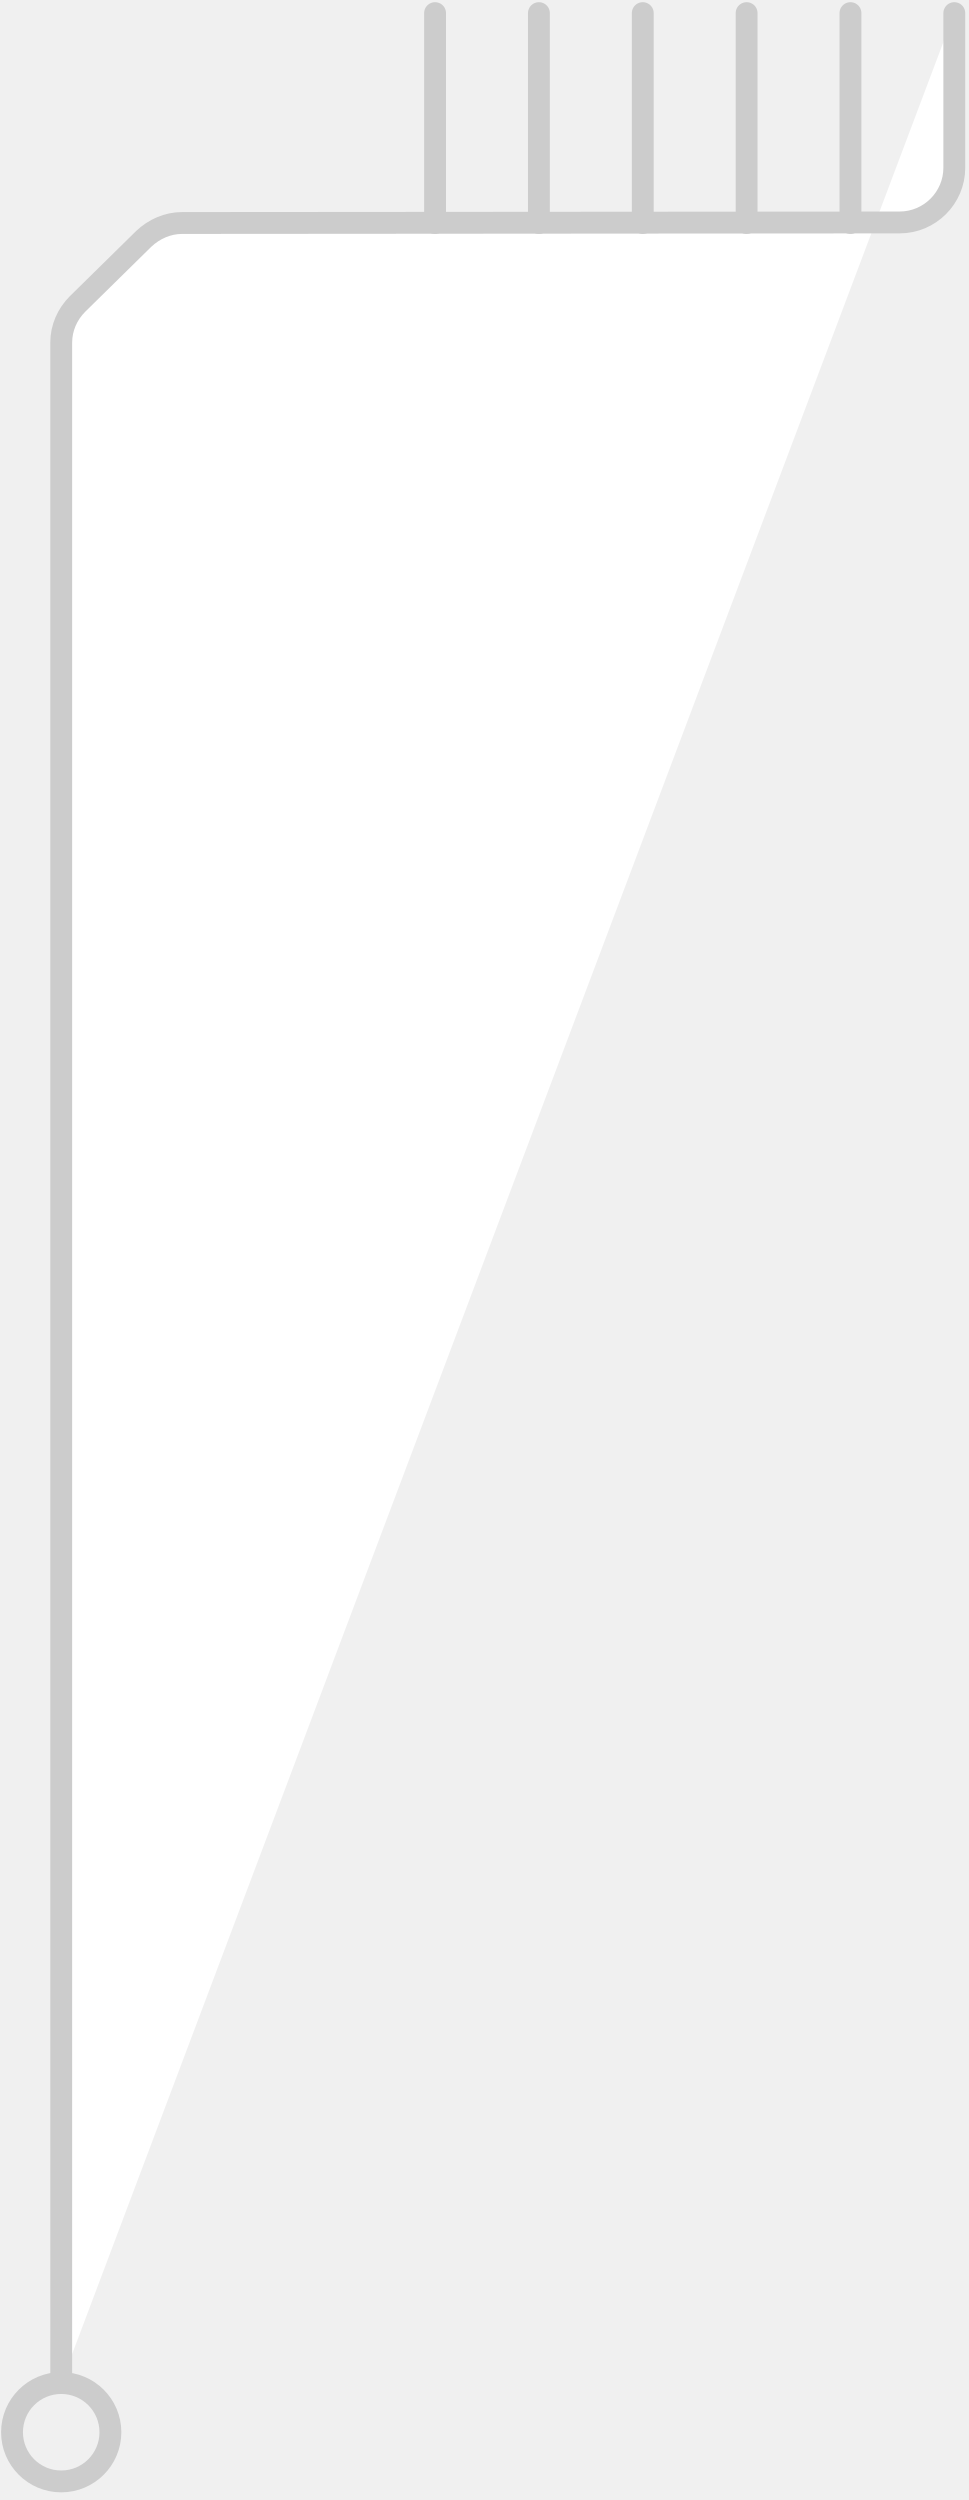
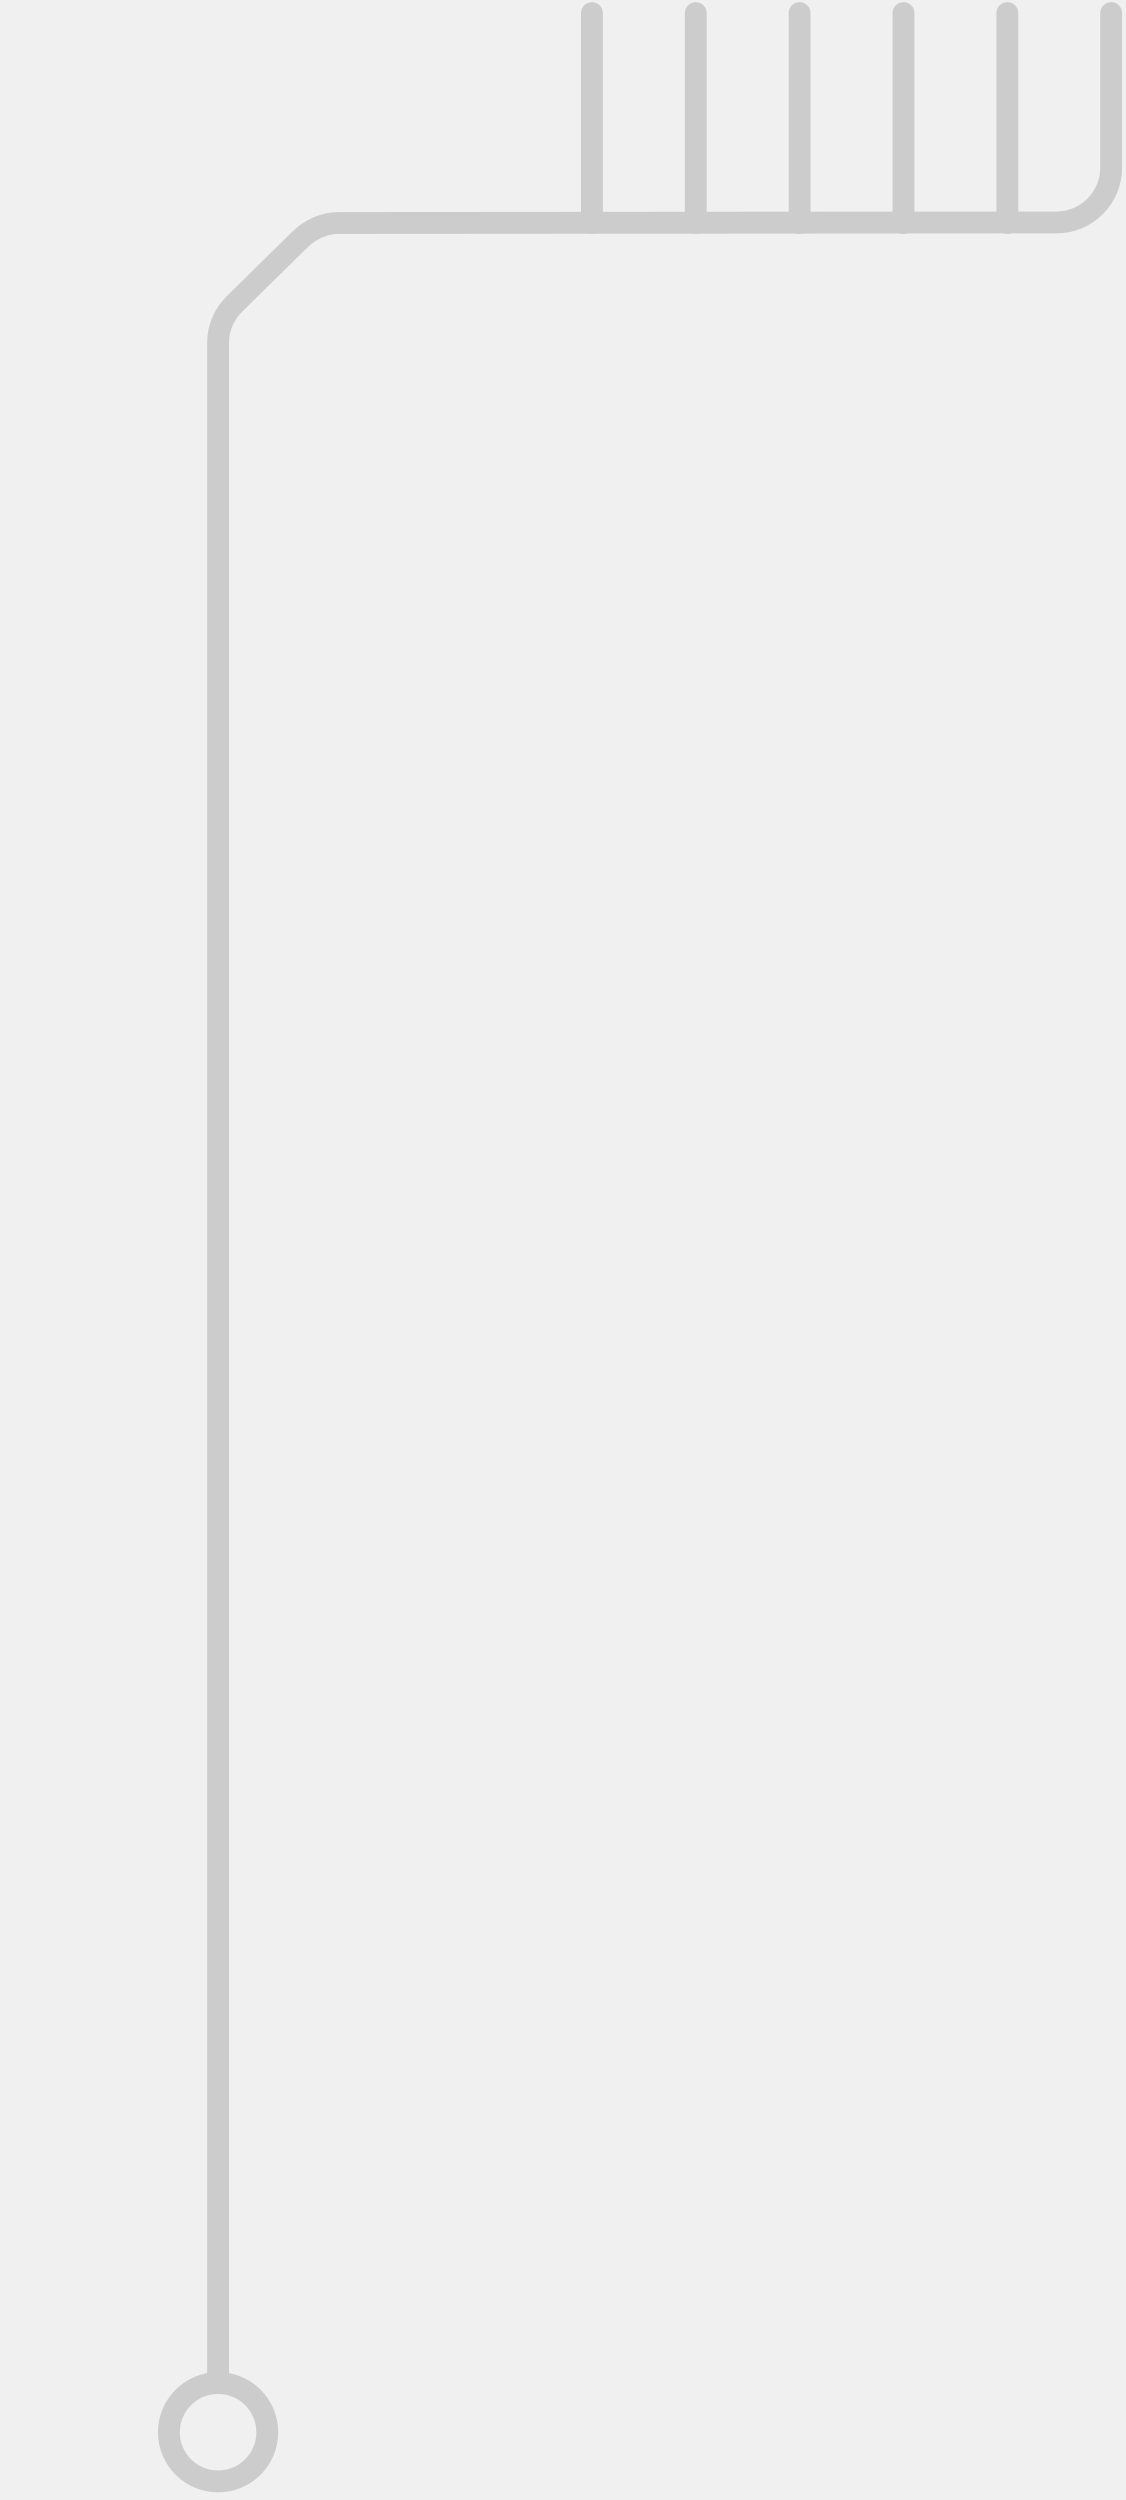
- <svg xmlns="http://www.w3.org/2000/svg" version="1.1" id="Layer_1" x="0px" y="0px" viewBox="0 0 177.2 457.4" style="enable-background:new 0 0 177.2 457.4;" xml:space="preserve">
+ <svg xmlns="http://www.w3.org/2000/svg" version="1.1" id="Layer_1" x="0px" y="0px" viewBox="0 0 205.9 457.4" style="enable-background:new 0 0 205.9 457.4;" xml:space="preserve">
  <style type="text/css">
- 	.st0{fill:#FFFFFF;stroke:#CCCCCC;stroke-width:4;stroke-linecap:round;stroke-linejoin:round;stroke-miterlimit:10;}
- 	.st1{fill:none;stroke:#CCCCCC;stroke-width:4;stroke-linecap:round;stroke-linejoin:round;stroke-miterlimit:10;}
+ 	.st0{fill:none;stroke:#CCCCCC;stroke-width:4;stroke-linecap:round;stroke-linejoin:round;stroke-miterlimit:10;}
</style>
  <g>
-     <path class="st0" d="M11.2,436V62.7c0-2.7,1.1-5.2,3-7.1l12.1-11.9c1.9-1.8,4.4-2.9,7-2.9l131.3-0.1c5.5,0,10-4.5,10-10V2.4" />
-     <line class="st1" x1="155.6" y1="2.4" x2="155.6" y2="40.8" />
-     <line class="st1" x1="136.6" y1="2.4" x2="136.6" y2="40.8" />
-     <line class="st1" x1="117.6" y1="2.4" x2="117.6" y2="40.8" />
-     <line class="st1" x1="98.6" y1="2.4" x2="98.6" y2="40.8" />
-     <line class="st1" x1="79.6" y1="2.4" x2="79.6" y2="40.8" />
+     <path class="st0" d="M39.9,436V62.7c0-2.7,1.1-5.2,3-7.1L55,43.7c1.9-1.8,4.4-2.9,7-2.9l131.3-0.1c5.5,0,10-4.5,10-10V2.4" />
+     <line class="st0" x1="184.3" y1="2.4" x2="184.3" y2="40.8" />
+     <line class="st0" x1="165.3" y1="2.4" x2="165.3" y2="40.8" />
+     <line class="st0" x1="146.3" y1="2.4" x2="146.3" y2="40.8" />
+     <line class="st0" x1="127.3" y1="2.4" x2="127.3" y2="40.8" />
+     <line class="st0" x1="108.3" y1="2.4" x2="108.3" y2="40.8" />
  </g>
-   <ellipse class="st1" cx="11.2" cy="445" rx="9" ry="9" />
+   <ellipse class="st0" cx="39.9" cy="445" rx="9" ry="9" />
</svg>
